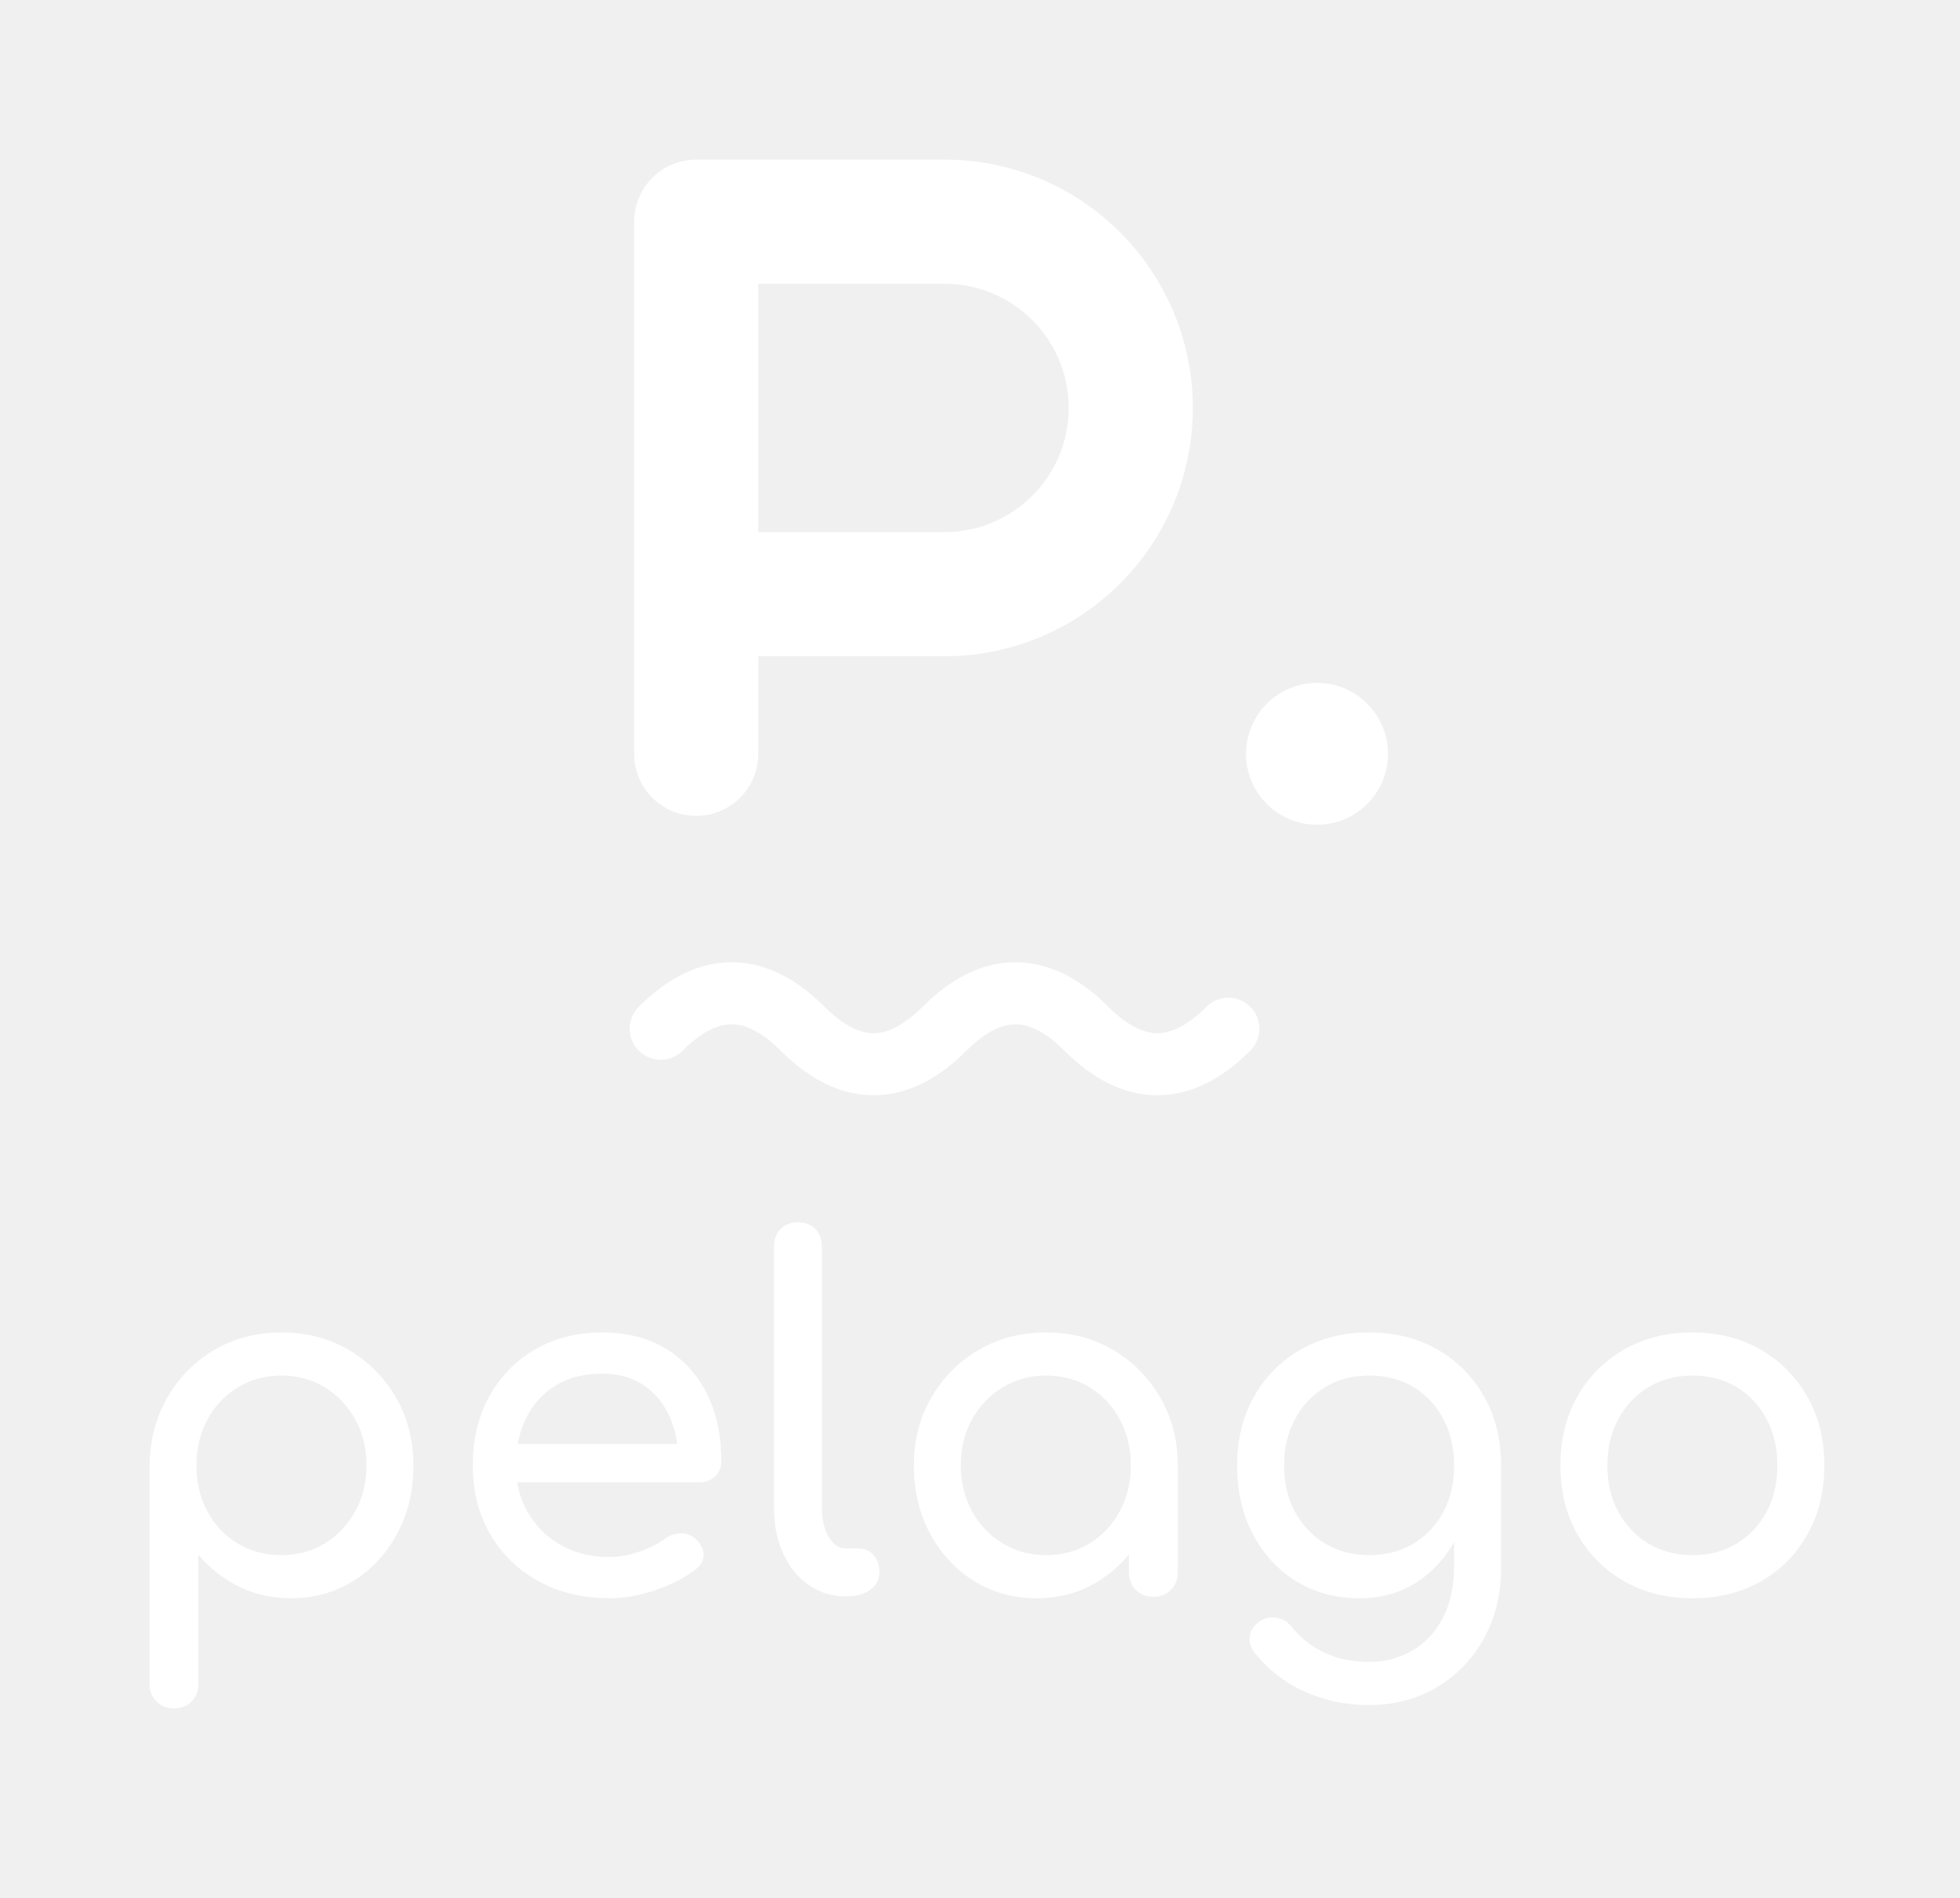
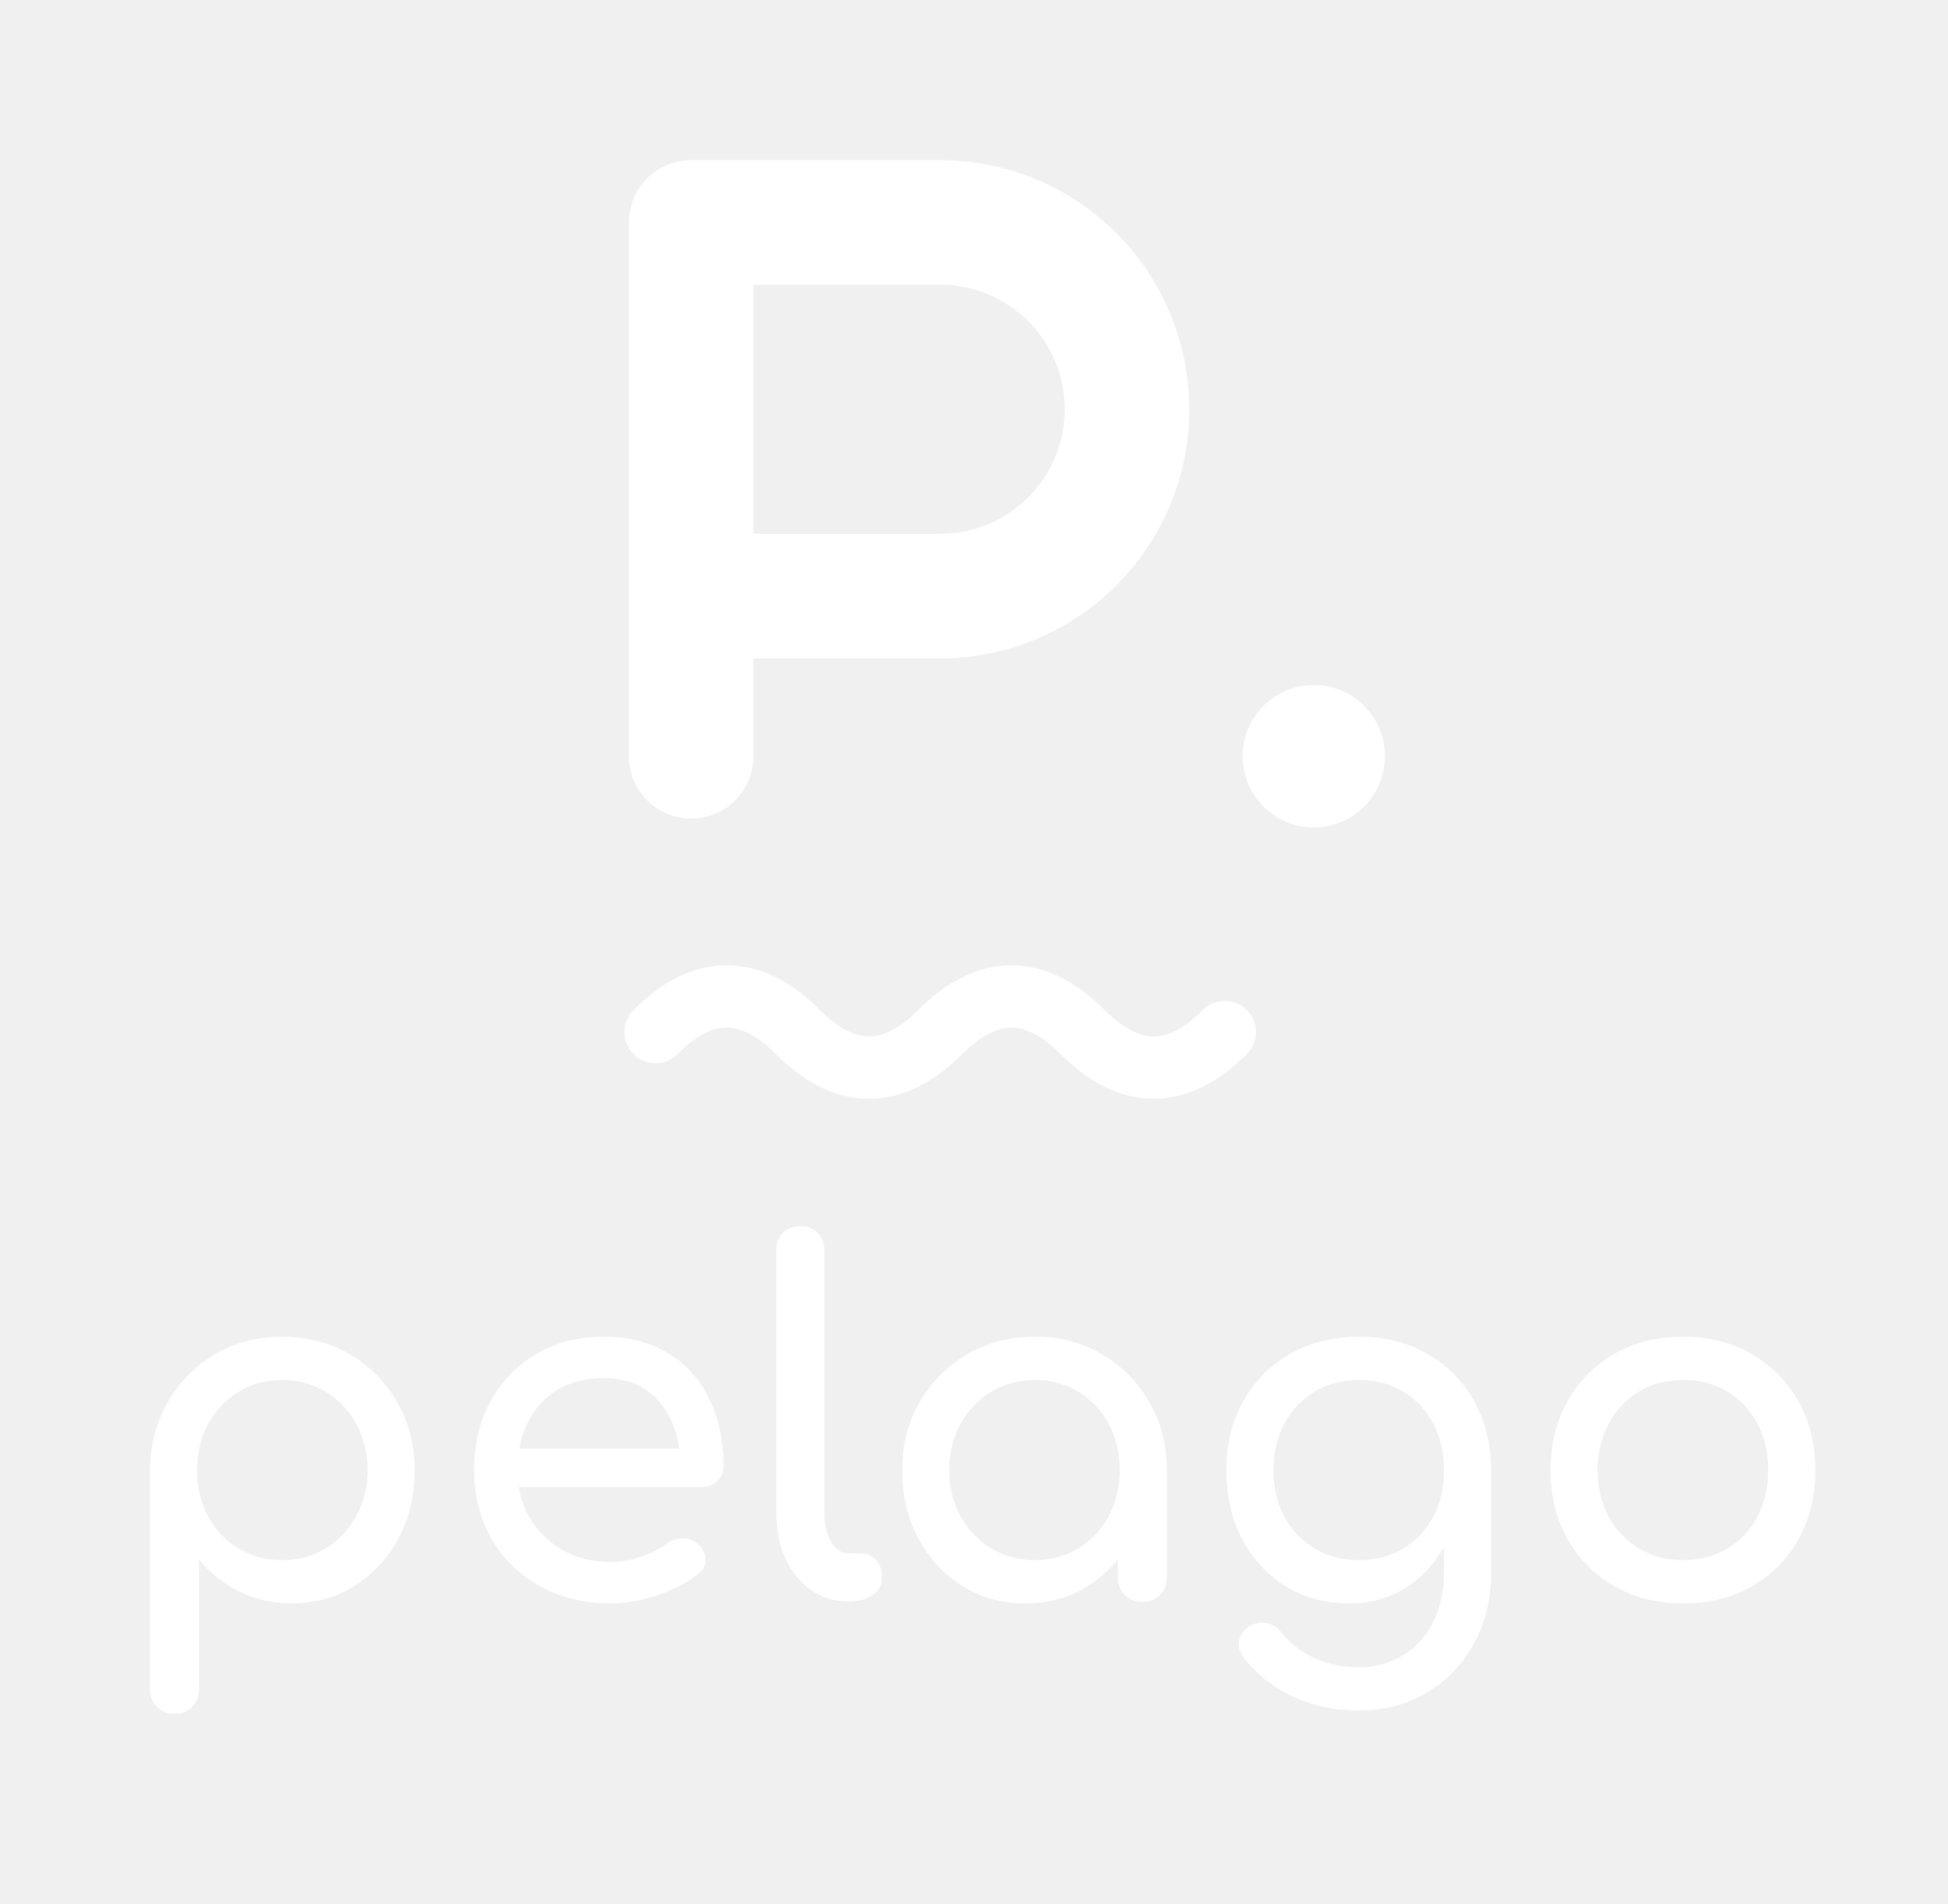
- <svg xmlns="http://www.w3.org/2000/svg" viewBox="0 0 221 214">
-   <g transform="translate(46.5 0)">
+ <svg xmlns="http://www.w3.org/2000/svg" viewBox="0 0 219 214">
+   <g transform="translate(45.7 0)">
    <path d="M32 85V25H60a21 21 0 0 1 0 42H32" fill="none" stroke="#ffffff" stroke-width="14" stroke-linecap="round" stroke-linejoin="round" />
    <circle cx="102" cy="85" r="8" fill="#ffffff" />
    <path d="M28 116q8-8 16 0t16 0 16 0 16 0" fill="none" stroke="#ffffff" stroke-width="7" stroke-linecap="round" opacity="1" />
  </g>
-   <path transform="translate(12.0 180) scale(0.054)" fill="#ffffff" d="M141 234Q119 234 104.5 219.5Q90 205 90 183V-273Q90.992 -351.851 127.185 -415.033Q163.378 -478.215 225.353 -514.607Q287.328 -551.0 364.672 -551.0Q444 -551 506.0 -514.5Q568 -478 604.5 -415.221Q641.0 -352.442 641.0 -272.723Q641 -194 607.341 -131.317Q573.681 -68.633 515.844 -32.317Q458.007 4.0 385 4Q326 4 276.5 -20.5Q227 -45 192 -87V183Q192 205 177.908 219.5Q163.816 234.0 141 234ZM364.942 -86.0Q416 -86 456.0 -110.5Q496 -135 519.5 -177.617Q543.0 -220.234 543.0 -273.168Q543 -327 519.5 -369.5Q496 -412 455.778 -436.5Q415.556 -461.0 364.841 -461.0Q315 -461 274.431 -436.271Q233.861 -411.541 210.931 -369.276Q188.0 -327.011 188.0 -273.056Q188 -220 210.888 -177.282Q233.776 -134.564 274.27 -110.282Q314.764 -86.0 364.942 -86.0ZM1050 4Q967 4 902.5 -31.5Q838 -67 801.5 -129.5Q765 -192 765 -273Q765 -355 799.5 -417.5Q834 -480 895.0 -515.5Q956 -551 1035 -551Q1113 -551 1169.0 -516.5Q1225 -482 1254.5 -421.5Q1284 -361 1284 -282Q1284 -263 1271.0 -250.5Q1258 -238 1238 -238H835V-318H1235L1194 -290Q1193 -340 1174.0 -379.5Q1155 -419 1120.0 -442.0Q1085 -465 1035 -465Q978 -465 937.5 -440.0Q897 -415 876.0 -371.5Q855 -328 855 -273Q855 -218 880.0 -175.0Q905 -132 949.0 -107.0Q993 -82 1050 -82Q1081 -82 1113.5 -93.5Q1146 -105 1166 -120Q1181 -131 1198.5 -131.5Q1216 -132 1229 -121Q1246 -106 1247.0 -88.0Q1248 -70 1231 -57Q1197 -30 1146.5 -13.0Q1096 4 1050 4ZM1544 0Q1500 0 1466.0 -24.0Q1432 -48 1413.0 -89.419Q1394.0 -130.837 1394 -185V-731Q1394.0 -753.368 1407.816 -767.184Q1421.632 -781.0 1444 -781Q1466.368 -781.0 1480.184 -767.184Q1494.0 -753.368 1494 -731V-185Q1494 -148 1508.113 -124.0Q1522.226 -100.0 1544 -100H1569Q1589.455 -100.0 1601.727 -86.184Q1614.0 -72.368 1614 -50Q1614.0 -27.632 1595.111 -13.816Q1576.222 0.0 1546 0ZM1942 4Q1868.993 4.0 1811.156 -32.317Q1753.319 -68.633 1719.659 -131.317Q1686 -194 1686.0 -272.723Q1686.0 -352.442 1722.5 -415.221Q1759 -478 1821.384 -514.5Q1883.768 -551.0 1961.995 -551.0Q2040.222 -551.0 2102.111 -514.5Q2164 -478 2200.5 -415.0Q2237 -352 2237 -273H2198Q2198.0 -194.48 2164.369 -131.774Q2130.737 -69.067 2073.012 -32.533Q2015.286 4.0 1942 4ZM1962.005 -86.0Q2013 -86 2053.0 -110.5Q2093 -135 2116.0 -177.617Q2139.0 -220.234 2139.0 -273.168Q2139 -327 2116.0 -369.5Q2093 -412 2053.022 -436.5Q2013.044 -461.0 1962.083 -461.0Q1912 -461 1871.5 -436.5Q1831 -412 1807.5 -369.634Q1784.0 -327.268 1784.0 -273.183Q1784 -220 1807.5 -177.5Q1831 -135 1871.444 -110.5Q1911.889 -86.0 1962.005 -86.0ZM2186.161 1.0Q2164 1 2149.5 -13.5Q2135 -28 2135 -50V-203L2154 -309L2237 -273V-50Q2237 -28 2222.661 -13.5Q2208.321 1.0 2186.161 1.0ZM2617 4Q2542 4 2484.5 -31.5Q2427 -67 2394.0 -129.5Q2361 -192 2361 -273Q2361 -355 2396.5 -417.5Q2432 -480 2494.0 -515.5Q2556 -551 2637 -551Q2717 -551 2779.0 -515.5Q2841 -480 2876.5 -417.5Q2912 -355 2912 -273H2853Q2853 -192 2822.5 -129.5Q2792 -67 2739.0 -31.5Q2686 4 2617 4ZM2635 227Q2564 227 2502.0 199.0Q2440 171 2397 117Q2384 100 2387.5 82.0Q2391 64 2407 53Q2425 41 2444.5 45.0Q2464 49 2476 65Q2503 99 2544.0 118.0Q2585 137 2637 137Q2685 137 2725.5 114.0Q2766 91 2790.0 46.0Q2814 1 2814 -64V-206L2847 -294L2912 -273V-57Q2912 22 2877.0 86.5Q2842 151 2779.5 189.0Q2717 227 2635 227ZM2637 -86Q2689 -86 2729.0 -110.0Q2769 -134 2791.5 -176.0Q2814 -218 2814 -273Q2814 -328 2791.5 -370.5Q2769 -413 2729.0 -437.0Q2689 -461 2637 -461Q2585 -461 2545.0 -437.0Q2505 -413 2482.0 -370.5Q2459 -328 2459 -273Q2459 -218 2482.0 -176.0Q2505 -134 2545.0 -110.0Q2585 -86 2637 -86ZM3312 4Q3231 4 3168.955 -31.636Q3106.909 -67.273 3071.455 -129.636Q3036 -192 3036.0 -272.994Q3036 -355 3071.455 -417.364Q3106.909 -479.727 3168.955 -515.364Q3231 -551 3311.5 -551.0Q3392 -551 3453.865 -515.364Q3515.731 -479.727 3551.365 -417.364Q3587 -355 3587.0 -272.994Q3587 -192 3552.0 -129.5Q3517 -67 3455.0 -31.5Q3393 4 3312 4ZM3312 -86Q3364 -86 3403.931 -110.081Q3443.861 -134.162 3466.431 -176.081Q3489 -218 3489 -273Q3489 -328 3466.431 -370.399Q3443.861 -412.799 3403.931 -436.899Q3364 -461 3312 -461Q3260 -461 3220.028 -436.899Q3180.055 -412.799 3157.028 -370.399Q3134 -328 3134 -273Q3134 -218 3157.028 -176.081Q3180.055 -134.162 3220.028 -110.081Q3260 -86 3312 -86Z" />
+   <path transform="translate(12.00 180.00) scale(0.054)" fill="#ffffff" d="M141 234Q119 234 104.5 219.5Q90 205 90 183V-273Q91 -351.9 127.2 -415Q163.4 -478.2 225.4 -514.6Q287.3 -551 364.7 -551Q444 -551 506 -514.5Q568 -478 604.5 -415.2Q641 -352.4 641 -272.7Q641 -194 607.3 -131.3Q573.7 -68.6 515.8 -32.3Q458 4 385 4Q326 4 276.5 -20.5Q227 -45 192 -87V183Q192 205 177.9 219.5Q163.8 234 141 234ZM364.9 -86Q416 -86 456 -110.5Q496 -135 519.5 -177.6Q543 -220.2 543 -273.2Q543 -327 519.5 -369.5Q496 -412 455.8 -436.5Q415.6 -461 364.8 -461Q315 -461 274.4 -436.3Q233.9 -411.5 210.9 -369.3Q188 -327 188 -273.1Q188 -220 210.9 -177.3Q233.8 -134.6 274.3 -110.3Q314.8 -86 364.9 -86ZM1050 4Q967 4 902.5 -31.5Q838 -67 801.5 -129.5Q765 -192 765 -273Q765 -355 799.5 -417.5Q834 -480 895 -515.5Q956 -551 1035 -551Q1113 -551 1169 -516.5Q1225 -482 1254.5 -421.5Q1284 -361 1284 -282Q1284 -263 1271 -250.5Q1258 -238 1238 -238H835V-318H1235L1194 -290Q1193 -340 1174 -379.5Q1155 -419 1120 -442Q1085 -465 1035 -465Q978 -465 937.5 -440Q897 -415 876 -371.5Q855 -328 855 -273Q855 -218 880 -175Q905 -132 949 -107Q993 -82 1050 -82Q1081 -82 1113.5 -93.5Q1146 -105 1166 -120Q1181 -131 1198.5 -131.5Q1216 -132 1229 -121Q1246 -106 1247 -88Q1248 -70 1231 -57Q1197 -30 1146.5 -13Q1096 4 1050 4ZM1544 0Q1500 0 1466 -24Q1432 -48 1413 -89.4Q1394 -130.8 1394 -185V-731Q1394 -753.4 1407.8 -767.2Q1421.6 -781 1444 -781Q1466.4 -781 1480.2 -767.2Q1494 -753.4 1494 -731V-185Q1494 -148 1508.1 -124Q1522.2 -100 1544 -100H1569Q1589.5 -100 1601.7 -86.2Q1614 -72.4 1614 -50Q1614 -27.6 1595.1 -13.8Q1576.2 0 1546 0ZM1912 4Q1839 4 1781.2 -32.3Q1723.3 -68.6 1689.7 -131.3Q1656 -194 1656 -272.7Q1656 -352.4 1692.5 -415.2Q1729 -478 1791.4 -514.5Q1853.8 -551 1932 -551Q2010.2 -551 2072.1 -514.5Q2134 -478 2170.5 -415Q2207 -352 2207 -273H2168Q2168 -194.5 2134.4 -131.8Q2100.7 -69.1 2043 -32.5Q1985.3 4 1912 4ZM1932 -86Q1983 -86 2023 -110.5Q2063 -135 2086 -177.6Q2109 -220.2 2109 -273.2Q2109 -327 2086 -369.5Q2063 -412 2023 -436.5Q1983 -461 1932.1 -461Q1882 -461 1841.5 -436.5Q1801 -412 1777.5 -369.6Q1754 -327.3 1754 -273.2Q1754 -220 1777.5 -177.5Q1801 -135 1841.4 -110.5Q1881.9 -86 1932 -86ZM2156.2 1Q2134 1 2119.5 -13.5Q2105 -28 2105 -50V-203L2124 -309L2207 -273V-50Q2207 -28 2192.7 -13.5Q2178.3 1 2156.2 1ZM2587 4Q2512 4 2454.5 -31.5Q2397 -67 2364 -129.5Q2331 -192 2331 -273Q2331 -355 2366.5 -417.5Q2402 -480 2464 -515.5Q2526 -551 2607 -551Q2687 -551 2749 -515.5Q2811 -480 2846.5 -417.5Q2882 -355 2882 -273H2823Q2823 -192 2792.5 -129.5Q2762 -67 2709 -31.5Q2656 4 2587 4ZM2605 227Q2534 227 2472 199Q2410 171 2367 117Q2354 100 2357.5 82Q2361 64 2377 53Q2395 41 2414.5 45Q2434 49 2446 65Q2473 99 2514 118Q2555 137 2607 137Q2655 137 2695.5 114Q2736 91 2760 46Q2784 1 2784 -64V-206L2817 -294L2882 -273V-57Q2882 22 2847 86.5Q2812 151 2749.5 189Q2687 227 2605 227ZM2607 -86Q2659 -86 2699 -110Q2739 -134 2761.5 -176Q2784 -218 2784 -273Q2784 -328 2761.5 -370.5Q2739 -413 2699 -437Q2659 -461 2607 -461Q2555 -461 2515 -437Q2475 -413 2452 -370.5Q2429 -328 2429 -273Q2429 -218 2452 -176Q2475 -134 2515 -110Q2555 -86 2607 -86ZM3282 4Q3201 4 3139 -31.6Q3076.9 -67.3 3041.5 -129.6Q3006 -192 3006 -273Q3006 -355 3041.5 -417.4Q3076.9 -479.7 3139 -515.4Q3201 -551 3281.5 -551Q3362 -551 3423.9 -515.4Q3485.7 -479.7 3521.4 -417.4Q3557 -355 3557 -273Q3557 -192 3522 -129.5Q3487 -67 3425 -31.5Q3363 4 3282 4ZM3282 -86Q3334 -86 3373.9 -110.1Q3413.9 -134.2 3436.4 -176.1Q3459 -218 3459 -273Q3459 -328 3436.4 -370.4Q3413.9 -412.8 3373.9 -436.9Q3334 -461 3282 -461Q3230 -461 3190 -436.9Q3150.1 -412.8 3127 -370.4Q3104 -328 3104 -273Q3104 -218 3127 -176.1Q3150.1 -134.2 3190 -110.1Q3230 -86 3282 -86Z" />
</svg>
